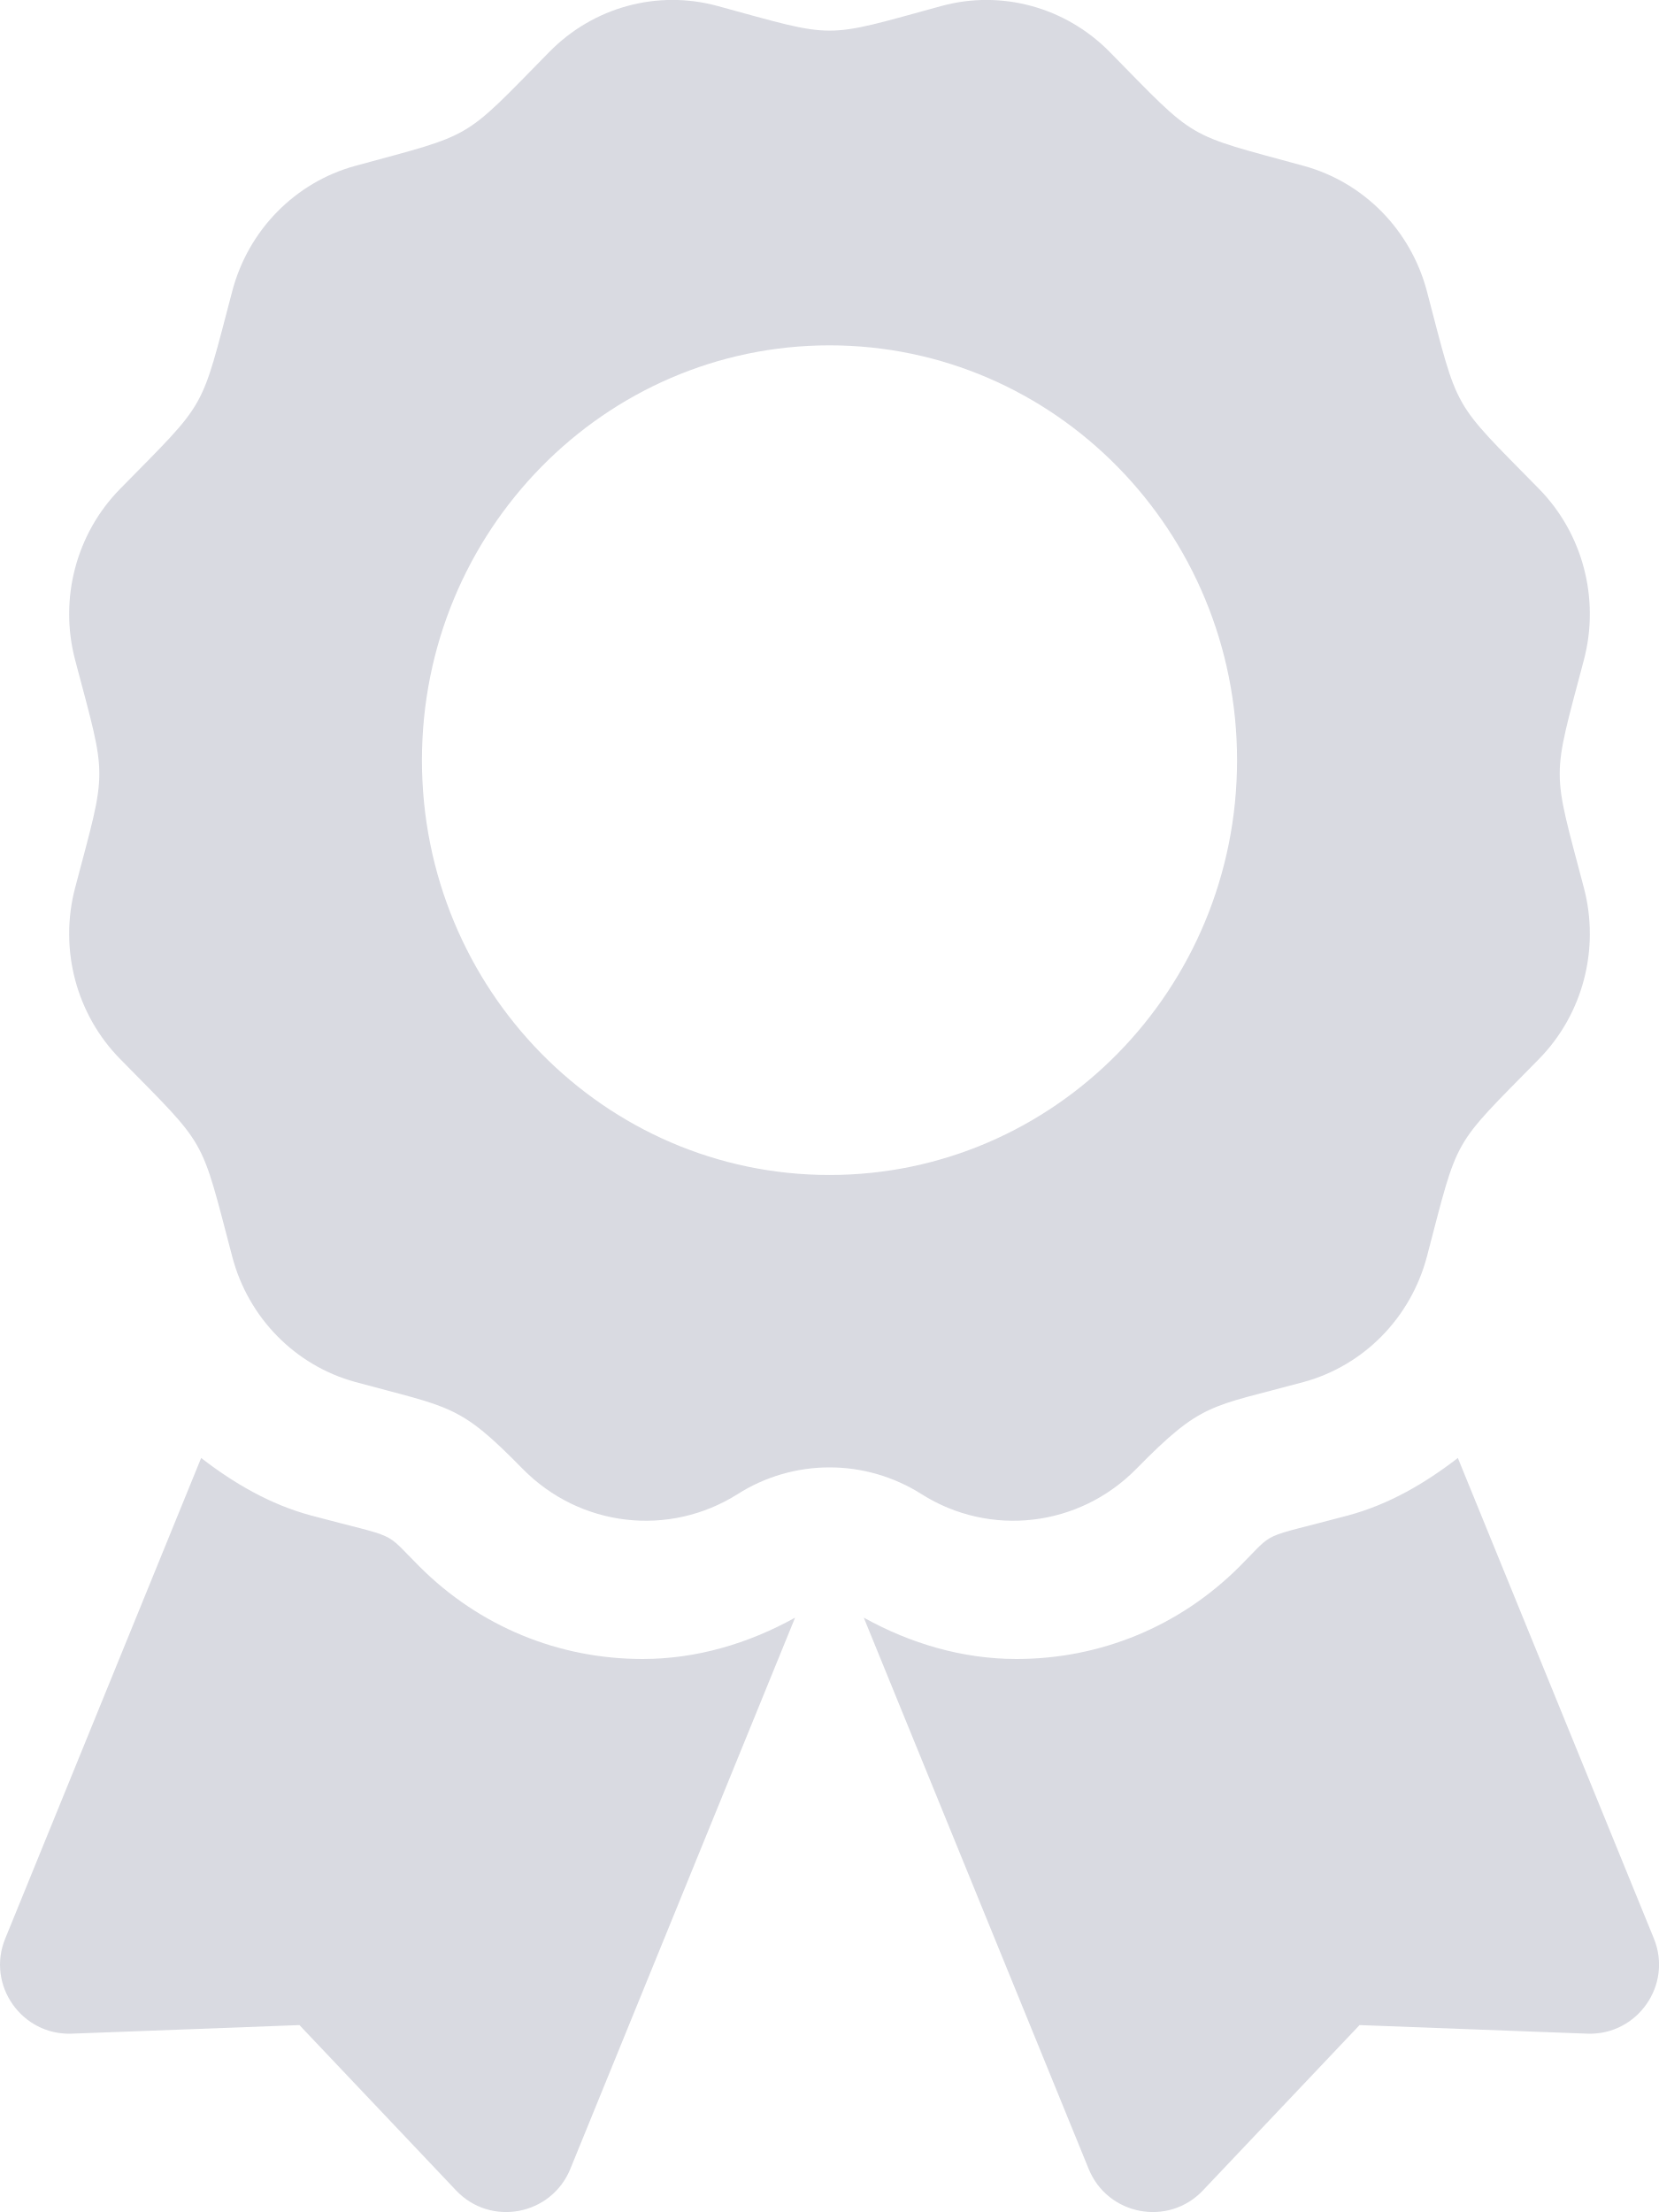
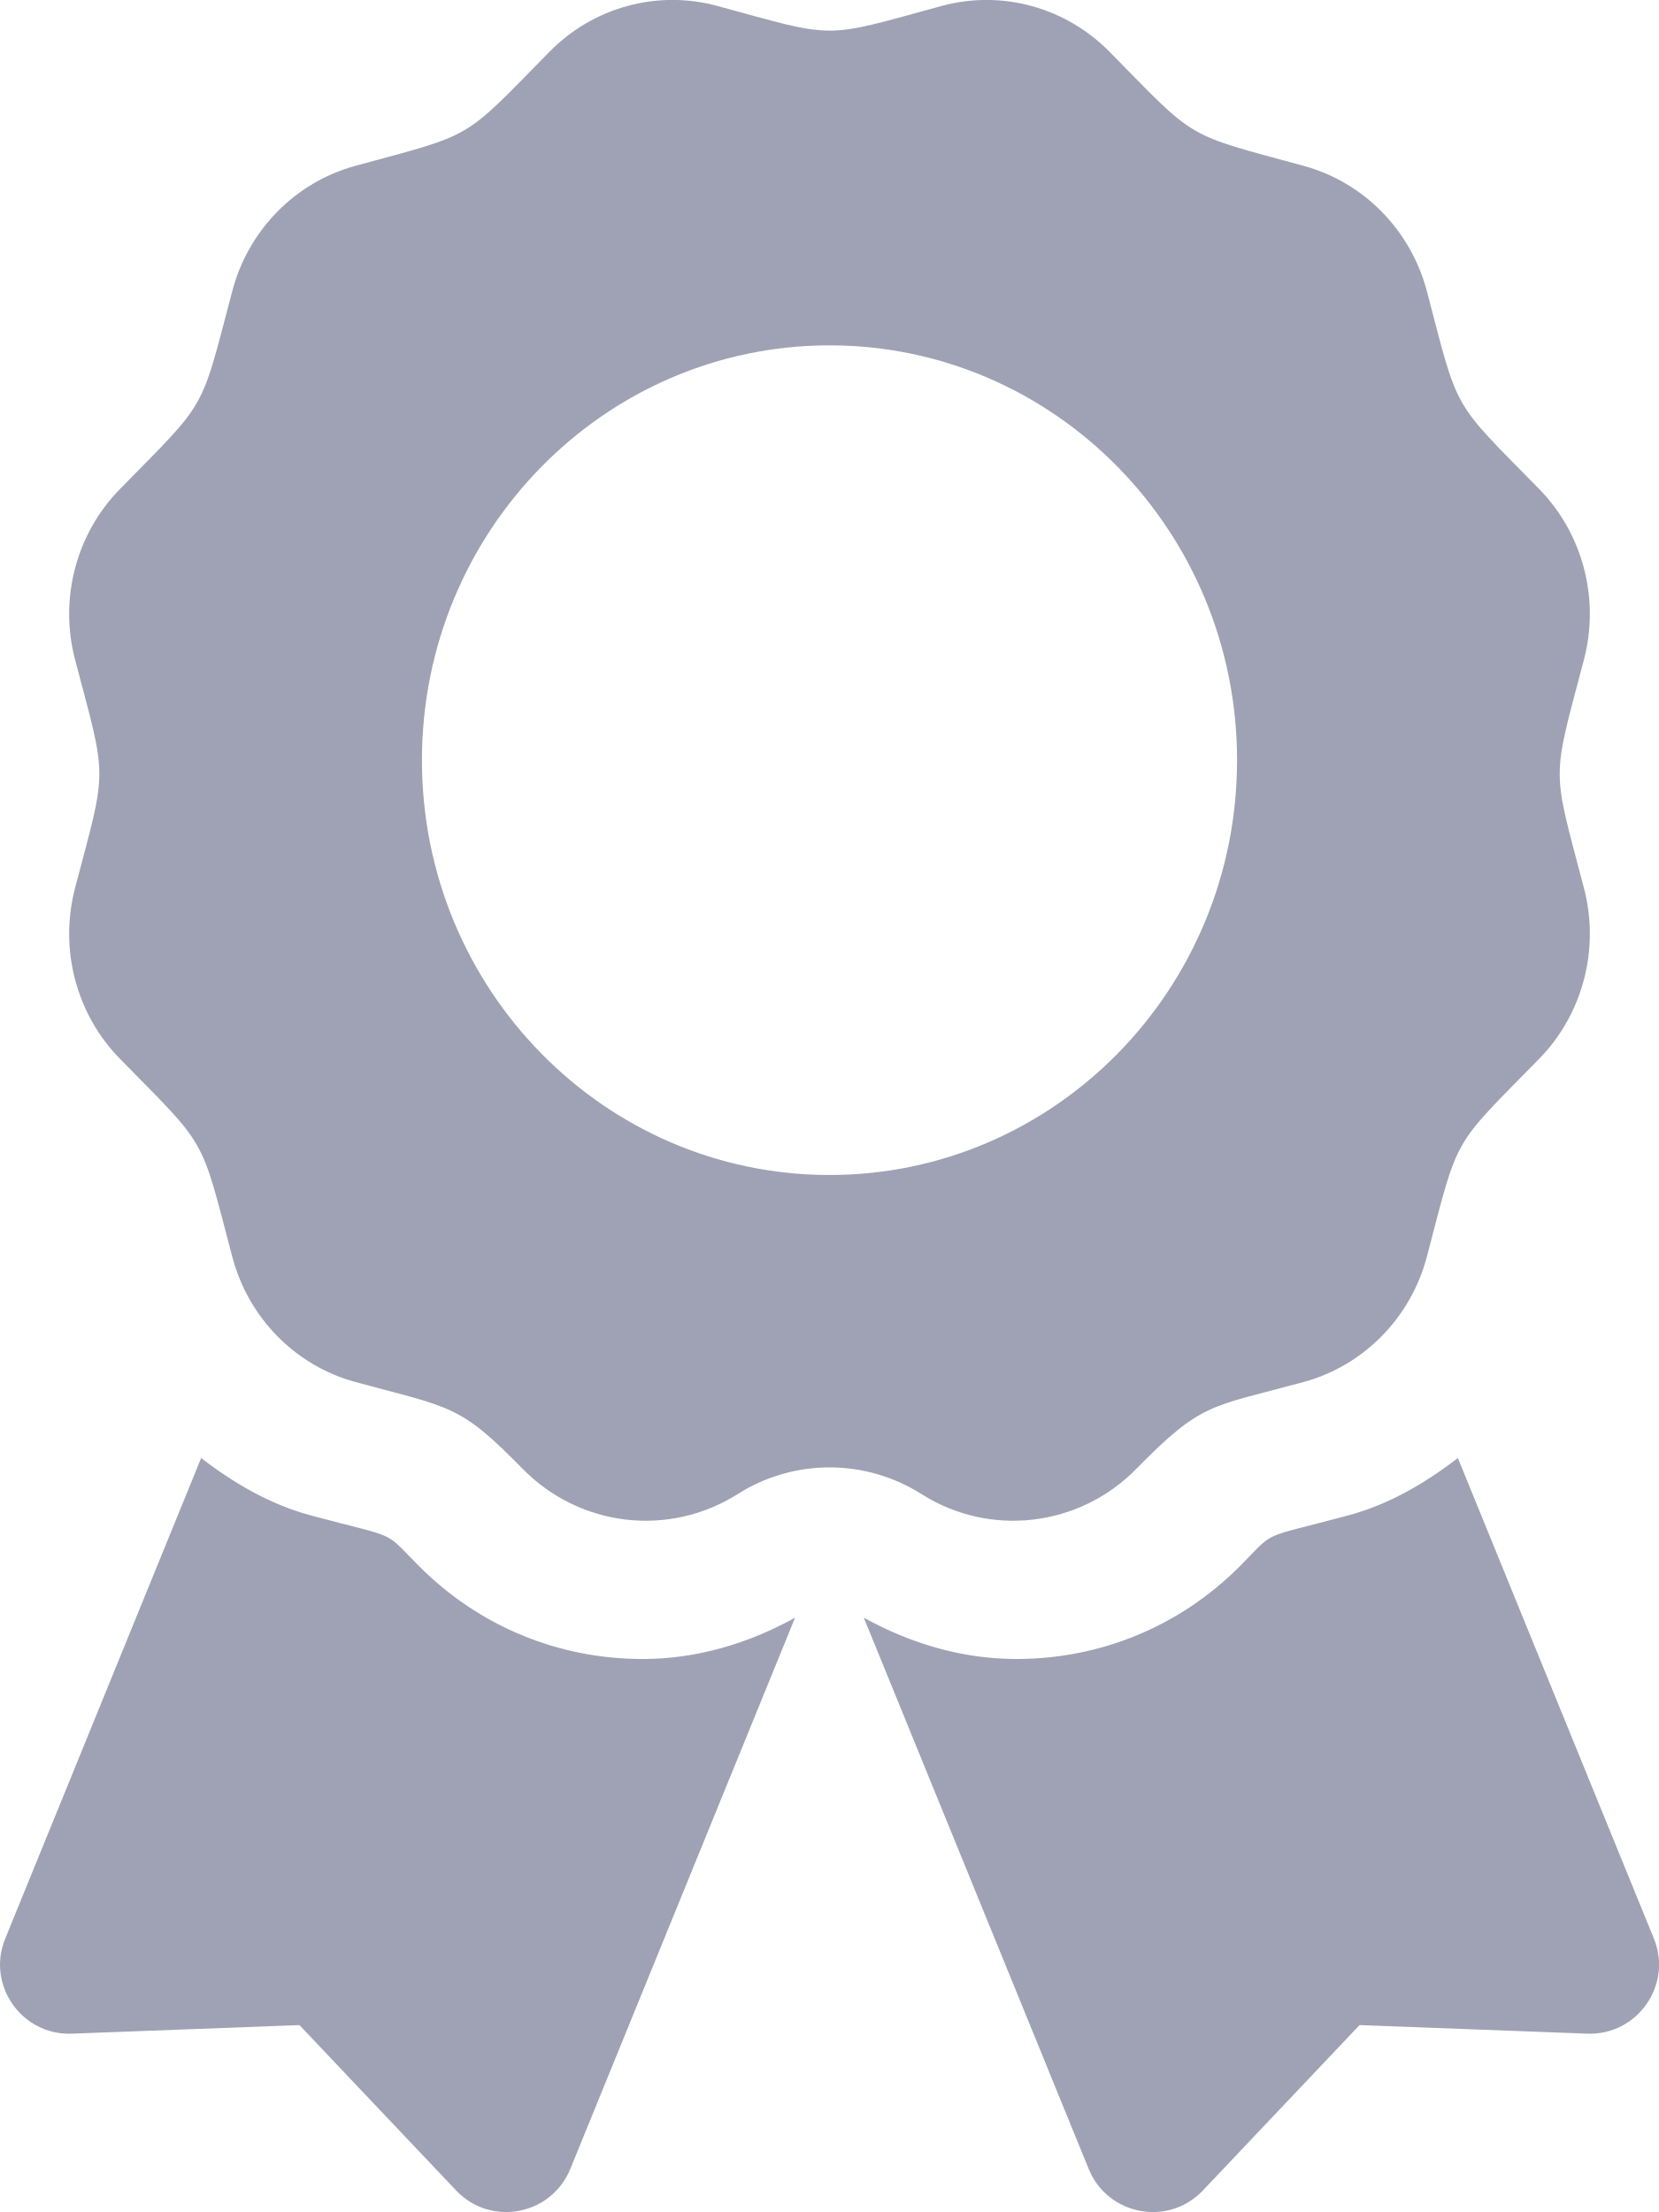
<svg xmlns="http://www.w3.org/2000/svg" width="12" height="16" viewBox="0 0 12 16" fill="none">
-   <path opacity="0.4" d="M3.035 11.332C2.763 11.061 2.905 11.137 2.25 10.962C1.953 10.882 1.692 10.729 1.455 10.546L0.038 14.022C-0.1 14.358 0.157 14.724 0.52 14.71L2.166 14.648L3.299 15.844C3.549 16.108 3.987 16.025 4.125 15.689L5.751 11.701C5.412 11.889 5.037 12 4.648 12C4.038 12 3.466 11.763 3.035 11.332ZM11.963 14.022L10.545 10.546C10.308 10.729 10.047 10.882 9.75 10.962C9.092 11.138 9.236 11.061 8.965 11.332C8.534 11.763 7.961 12 7.352 12C6.963 12 6.587 11.889 6.248 11.701L7.875 15.689C8.012 16.025 8.451 16.108 8.701 15.844L9.834 14.648L11.48 14.71C11.843 14.724 12.1 14.358 11.963 14.022ZM8.219 10.625C8.696 10.139 8.751 10.181 9.431 9.996C9.865 9.877 10.204 9.532 10.321 9.09C10.554 8.202 10.494 8.31 11.132 7.66C11.449 7.337 11.573 6.865 11.457 6.423C11.224 5.537 11.223 5.66 11.457 4.772C11.573 4.331 11.449 3.859 11.132 3.536C10.494 2.886 10.554 2.993 10.321 2.106C10.204 1.664 9.865 1.319 9.431 1.2C8.56 0.962 8.665 1.025 8.026 0.375C7.708 0.052 7.245 -0.075 6.811 0.043C5.94 0.281 6.062 0.281 5.189 0.043C4.755 -0.075 4.292 0.051 3.974 0.375C3.336 1.024 3.441 0.962 2.569 1.2C2.135 1.319 1.796 1.664 1.68 2.106C1.446 2.993 1.507 2.886 0.869 3.536C0.551 3.859 0.427 4.331 0.543 4.772C0.777 5.659 0.777 5.535 0.543 6.423C0.427 6.865 0.551 7.337 0.869 7.66C1.507 8.31 1.446 8.202 1.68 9.09C1.796 9.532 2.135 9.877 2.569 9.996C3.269 10.186 3.321 10.156 3.781 10.625C4.195 11.046 4.839 11.121 5.336 10.807C5.534 10.681 5.765 10.614 6 10.614C6.236 10.614 6.466 10.681 6.665 10.807C7.161 11.121 7.805 11.046 8.219 10.625ZM3.052 5.499C3.052 3.842 4.372 2.498 6 2.498C7.628 2.498 8.948 3.842 8.948 5.499C8.948 7.156 7.628 8.499 6 8.499C4.372 8.499 3.052 7.156 3.052 5.499Z" fill="#9FA2B4" />
+   <path d="M3.035 11.332C2.763 11.061 2.905 11.137 2.25 10.962C1.953 10.882 1.692 10.729 1.455 10.546L0.038 14.022C-0.1 14.358 0.157 14.724 0.52 14.71L2.166 14.648L3.299 15.844C3.549 16.108 3.987 16.025 4.125 15.689L5.751 11.701C5.412 11.889 5.037 12 4.648 12C4.038 12 3.466 11.763 3.035 11.332ZM11.963 14.022L10.545 10.546C10.308 10.729 10.047 10.882 9.75 10.962C9.092 11.138 9.236 11.061 8.965 11.332C8.534 11.763 7.961 12 7.352 12C6.963 12 6.587 11.889 6.248 11.701L7.875 15.689C8.012 16.025 8.451 16.108 8.701 15.844L9.834 14.648L11.48 14.71C11.843 14.724 12.1 14.358 11.963 14.022ZM8.219 10.625C8.696 10.139 8.751 10.181 9.431 9.996C9.865 9.877 10.204 9.532 10.321 9.09C10.554 8.202 10.494 8.31 11.132 7.66C11.449 7.337 11.573 6.865 11.457 6.423C11.224 5.537 11.223 5.66 11.457 4.772C11.573 4.331 11.449 3.859 11.132 3.536C10.494 2.886 10.554 2.993 10.321 2.106C10.204 1.664 9.865 1.319 9.431 1.2C8.56 0.962 8.665 1.025 8.026 0.375C7.708 0.052 7.245 -0.075 6.811 0.043C5.94 0.281 6.062 0.281 5.189 0.043C4.755 -0.075 4.292 0.051 3.974 0.375C3.336 1.024 3.441 0.962 2.569 1.2C2.135 1.319 1.796 1.664 1.68 2.106C1.446 2.993 1.507 2.886 0.869 3.536C0.551 3.859 0.427 4.331 0.543 4.772C0.777 5.659 0.777 5.535 0.543 6.423C0.427 6.865 0.551 7.337 0.869 7.66C1.507 8.31 1.446 8.202 1.68 9.09C1.796 9.532 2.135 9.877 2.569 9.996C3.269 10.186 3.321 10.156 3.781 10.625C4.195 11.046 4.839 11.121 5.336 10.807C5.534 10.681 5.765 10.614 6 10.614C6.236 10.614 6.466 10.681 6.665 10.807C7.161 11.121 7.805 11.046 8.219 10.625ZM3.052 5.499C3.052 3.842 4.372 2.498 6 2.498C7.628 2.498 8.948 3.842 8.948 5.499C8.948 7.156 7.628 8.499 6 8.499C4.372 8.499 3.052 7.156 3.052 5.499Z" fill="#9FA2B4" />
</svg>
